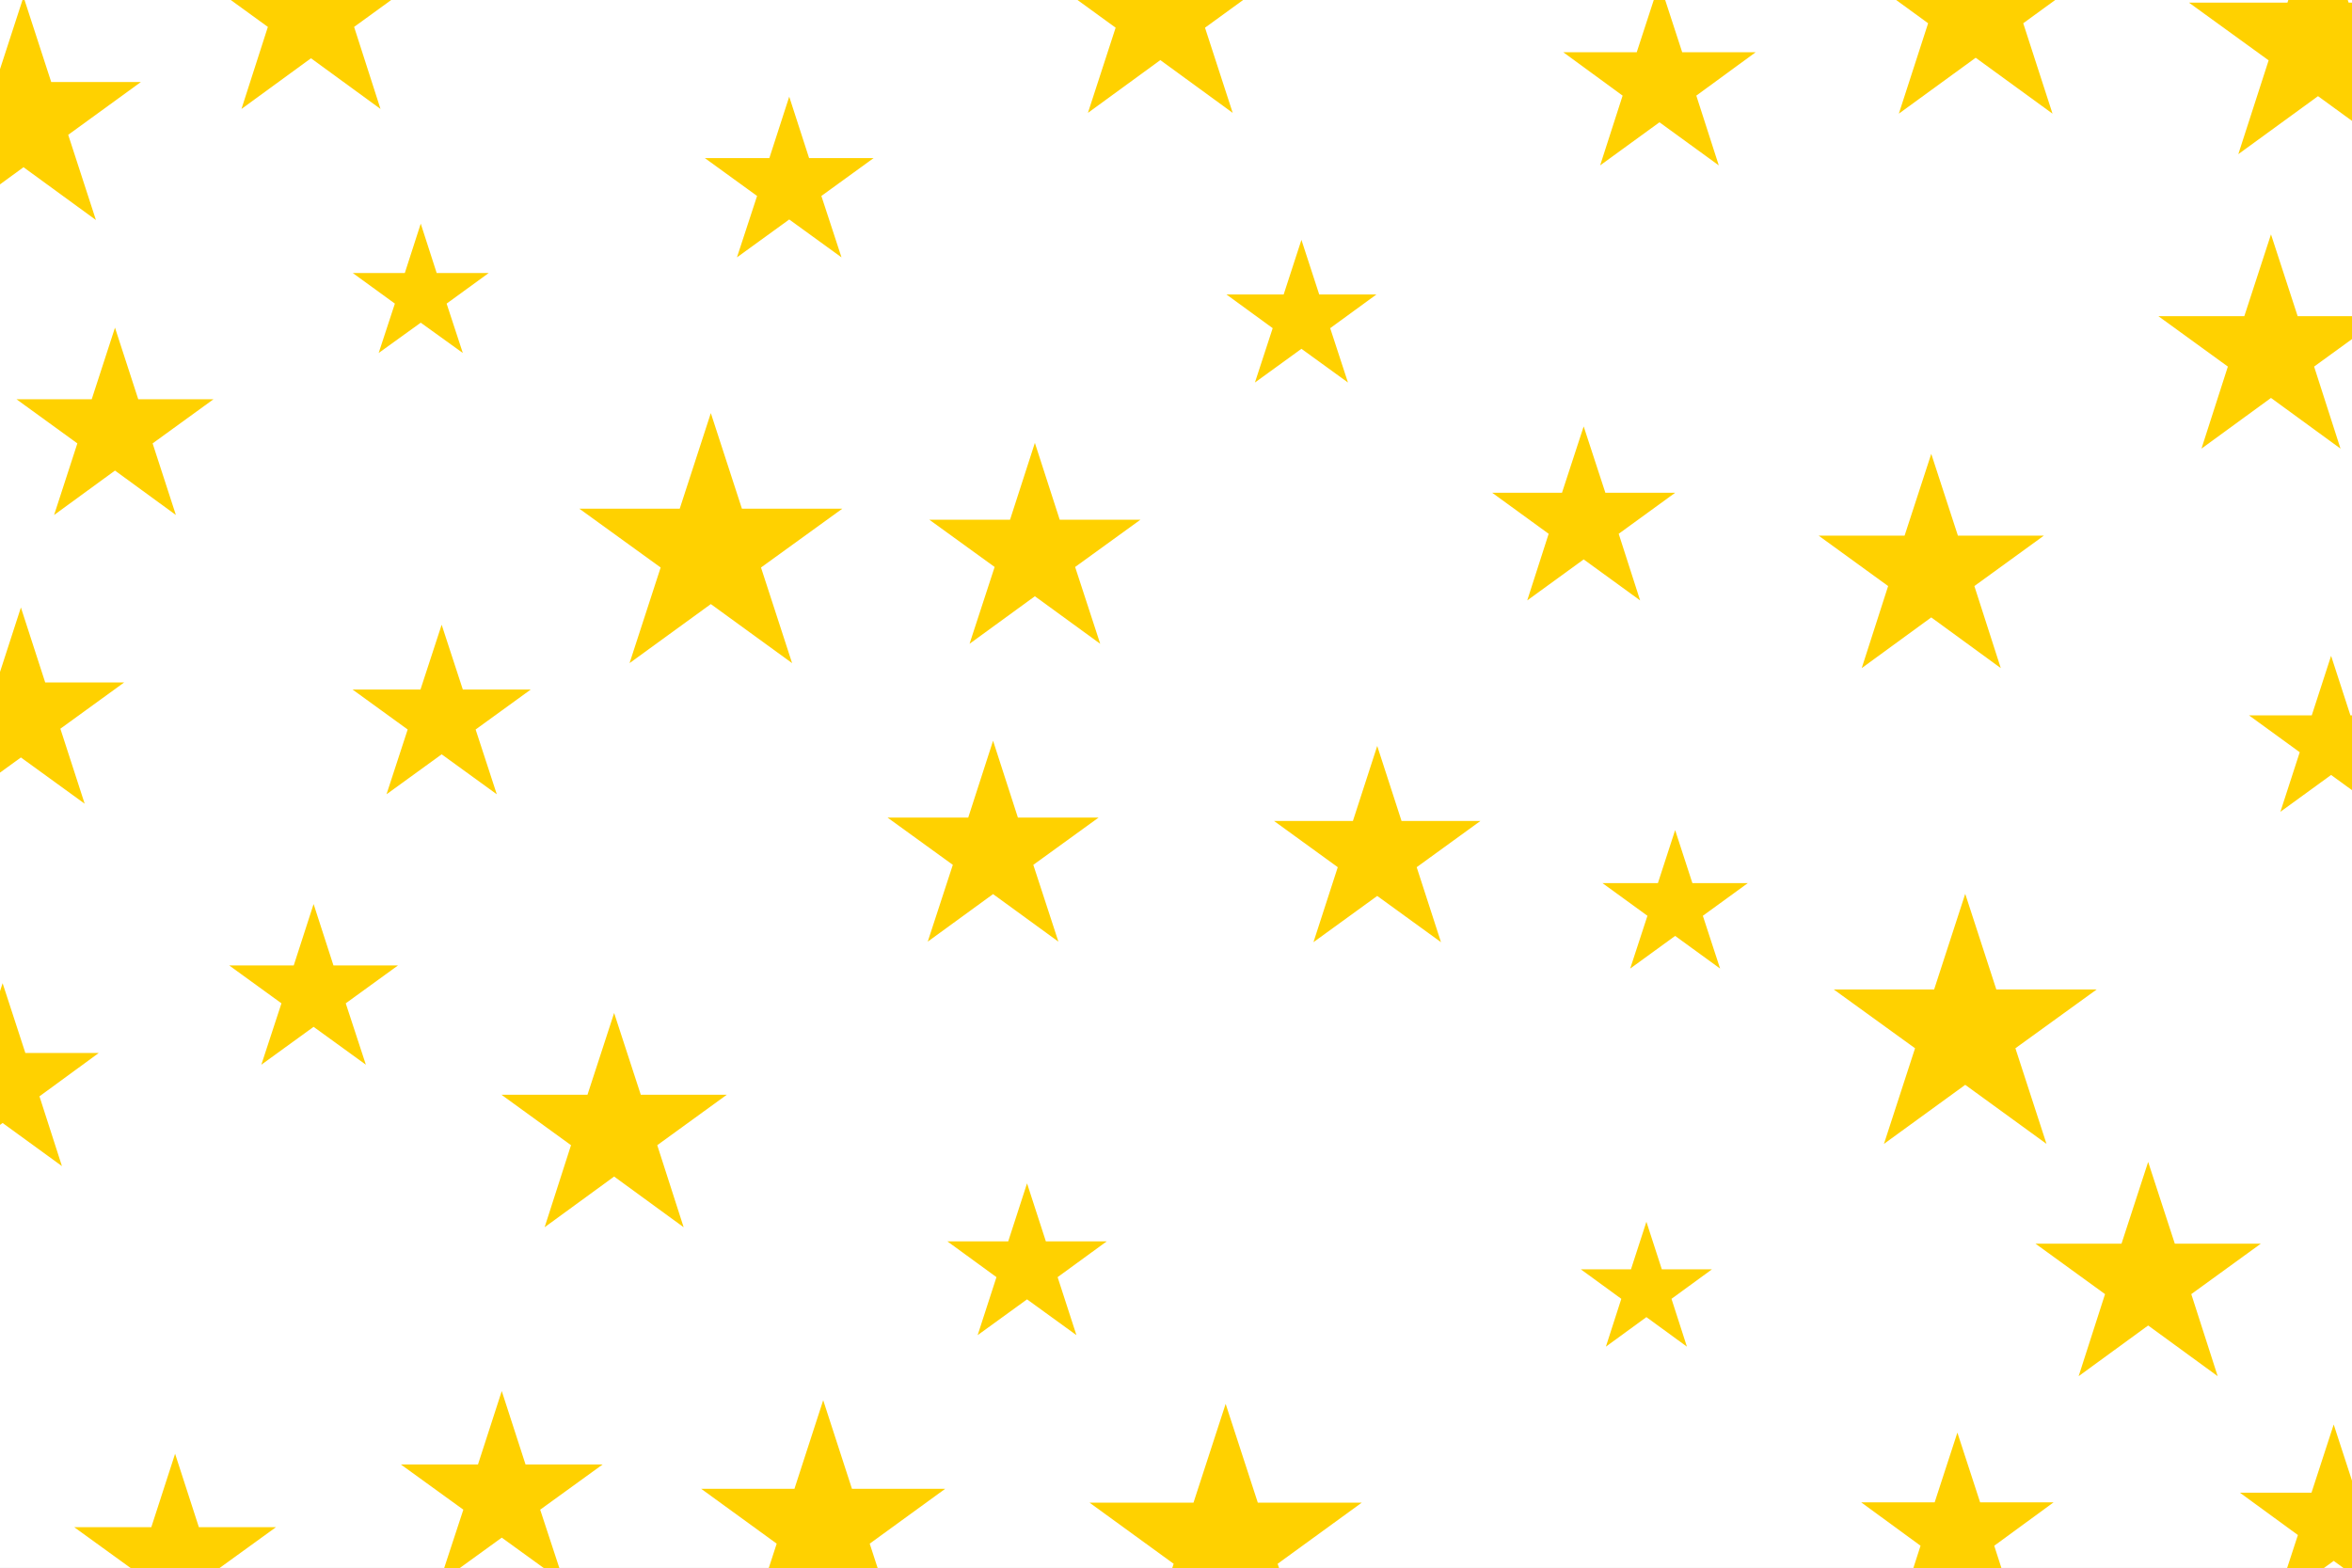
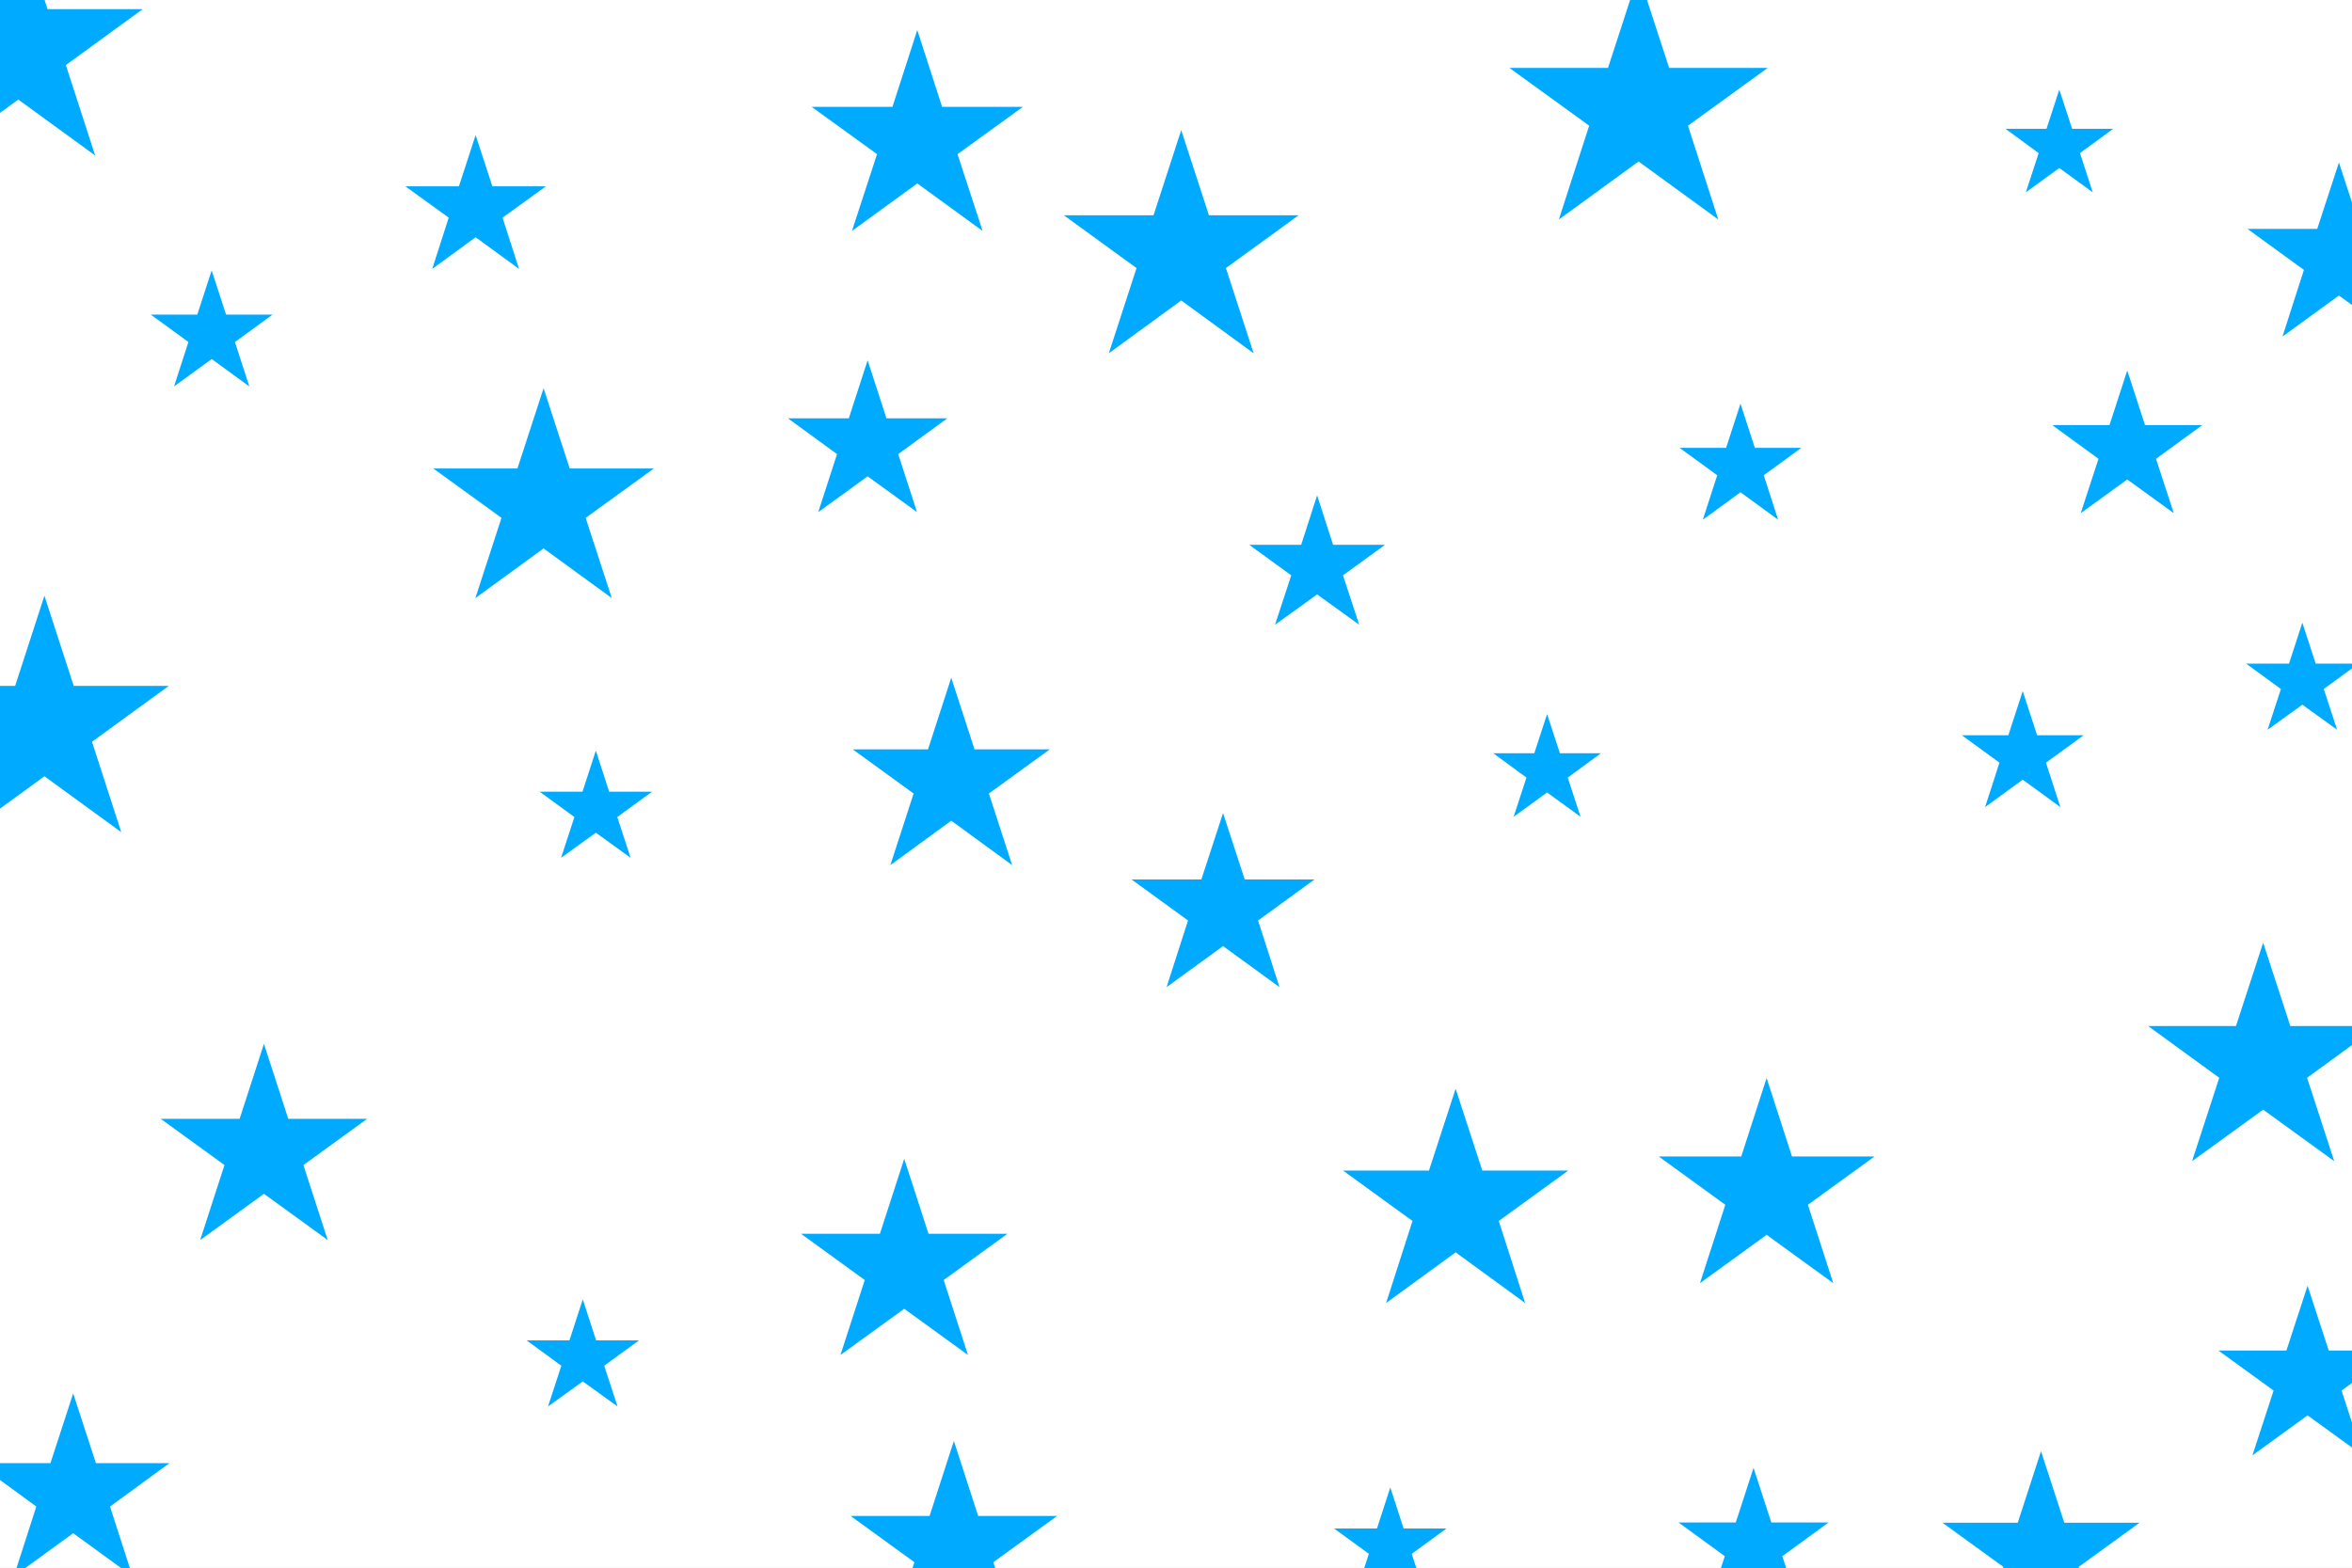
<svg xmlns="http://www.w3.org/2000/svg" id="visual" viewBox="0 0 900 600" width="900" height="600" version="1.1">
  <rect x="0" y="0" width="900" height="600" fill="#ffffff" />
-   <g fill="#ffd100">
-     <path d="M0 -54.7L12.3 -16.9L52.1 -16.9L19.9 6.5L32.2 44.3L0 20.9L-32.2 44.3L-19.9 6.5L-52.1 -16.9L-12.3 -16.9Z" transform="translate(469 592)" />
-     <path d="M0 -27.4L6.1 -8.5L26 -8.5L9.9 3.2L16.1 22.1L0 10.5L-16.1 22.1L-9.9 3.2L-26 -8.5L-6.1 -8.5Z" transform="translate(161 113)" />
-     <path d="M0 -32.1L7.2 -9.9L30.5 -9.9L11.7 3.8L18.9 26L0 12.3L-18.9 26L-11.7 3.8L-30.5 -9.9L-7.2 -9.9Z" transform="translate(393 485)" />
-     <path d="M0 -41.5L9.3 -12.8L39.5 -12.8L15.1 4.9L24.4 33.6L0 15.9L-24.4 33.6L-15.1 4.9L-39.5 -12.8L-9.3 -12.8Z" transform="translate(527 327)" />
-     <path d="M0 -34L7.6 -10.5L32.3 -10.5L12.3 4L20 27.5L0 13L-20 27.5L-12.3 4L-32.3 -10.5L-7.6 -10.5Z" transform="translate(302 71)" />
-     <path d="M0 -47.2L10.6 -14.6L44.9 -14.6L17.1 5.6L27.7 38.2L0 18L-27.7 38.2L-17.1 5.6L-44.9 -14.6L-10.6 -14.6Z" transform="translate(9 46)" />
-     <path d="M0 -38.7L8.7 -12L36.8 -12L14.1 4.6L22.7 31.3L0 14.8L-22.7 31.3L-14.1 4.6L-36.8 -12L-8.7 -12Z" transform="translate(1 415)" />
-     <path d="M0 -45.3L10.2 -14L43.1 -14L16.5 5.3L26.6 36.7L0 17.3L-26.6 36.7L-16.5 5.3L-43.1 -14L-10.2 -14Z" transform="translate(235 433)" />
-     <path d="M0 -45.3L10.2 -14L43.1 -14L16.5 5.3L26.6 36.7L0 17.3L-26.6 36.7L-16.5 5.3L-43.1 -14L-10.2 -14Z" transform="translate(822 490)" />
-     <path d="M0 -36.8L8.3 -11.4L35 -11.4L13.4 4.3L21.6 29.8L0 14.1L-21.6 29.8L-13.4 4.3L-35 -11.4L-8.3 -11.4Z" transform="translate(606 200)" />
-     <path d="M0 -35.9L8.1 -11.1L34.1 -11.1L13 4.2L21.1 29L0 13.7L-21.1 29L-13 4.2L-34.1 -11.1L-8.1 -11.1Z" transform="translate(169 275)" />
-     <path d="M0 -42.5L9.5 -13.1L40.4 -13.1L15.4 5L25 34.4L0 16.2L-25 34.4L-15.4 5L-40.4 -13.1L-9.5 -13.1Z" transform="translate(380 326)" />
-     <path d="M0 -26.4L5.9 -8.2L25.1 -8.2L9.6 3.1L15.5 21.4L0 10.1L-15.5 21.4L-9.6 3.1L-25.1 -8.2L-5.9 -8.2Z" transform="translate(630 494)" />
-     <path d="M0 -45.3L10.2 -14L43.1 -14L16.5 5.3L26.6 36.7L0 17.3L-26.6 36.7L-16.5 5.3L-43.1 -14L-10.2 -14Z" transform="translate(869 135)" />
-     <path d="M0 -33L7.4 -10.2L31.4 -10.2L12 3.9L19.4 26.7L0 12.6L-19.4 26.7L-12 3.9L-31.4 -10.2L-7.4 -10.2Z" transform="translate(892 284)" />
-     <path d="M0 -50L11.2 -15.5L47.6 -15.5L18.2 5.9L29.4 40.5L0 19.1L-29.4 40.5L-18.2 5.9L-47.6 -15.5L-11.2 -15.5Z" transform="translate(756 3)" />
-     <path d="M0 -45.3L10.2 -14L43.1 -14L16.5 5.3L26.6 36.7L0 17.3L-26.6 36.7L-16.5 5.3L-43.1 -14L-10.2 -14Z" transform="translate(739 219)" />
-     <path d="M0 -47.2L10.6 -14.6L44.9 -14.6L17.1 5.6L27.7 38.2L0 18L-27.7 38.2L-17.1 5.6L-44.9 -14.6L-10.6 -14.6Z" transform="translate(444 5)" />
-     <path d="M0 -30.2L6.8 -9.3L28.7 -9.3L11 3.6L17.8 24.4L0 11.5L-17.8 24.4L-11 3.6L-28.7 -9.3L-6.8 -9.3Z" transform="translate(498 122)" />
-     <path d="M0 -40.6L9.1 -12.5L38.6 -12.5L14.7 4.8L23.9 32.8L0 15.5L-23.9 32.8L-14.7 4.8L-38.6 -12.5L-9.1 -12.5Z" transform="translate(67 597)" />
-     <path d="M0 -40.6L9.1 -12.5L38.6 -12.5L14.7 4.8L23.9 32.8L0 15.5L-23.9 32.8L-14.7 4.8L-38.6 -12.5L-9.1 -12.5Z" transform="translate(192 573)" />
-     <path d="M0 -52.9L11.9 -16.3L50.3 -16.3L19.2 6.2L31.1 42.8L0 20.2L-31.1 42.8L-19.2 6.2L-50.3 -16.3L-11.9 -16.3Z" transform="translate(752 395)" />
-     <path d="M0 -49.1L11 -15.2L46.7 -15.2L17.8 5.8L28.8 39.7L0 18.7L-28.8 39.7L-17.8 5.8L-46.7 -15.2L-11 -15.2Z" transform="translate(315 585)" />
-     <path d="M0 -39.6L8.9 -12.2L37.7 -12.2L14.4 4.7L23.3 32.1L0 15.1L-23.3 32.1L-14.4 4.7L-37.7 -12.2L-8.9 -12.2Z" transform="translate(44 165)" />
-     <path d="M0 -38.7L8.7 -12L36.8 -12L14.1 4.6L22.7 31.3L0 14.8L-22.7 31.3L-14.1 4.6L-36.8 -12L-8.7 -12Z" transform="translate(635 32)" />
-     <path d="M0 -38.7L8.7 -12L36.8 -12L14.1 4.6L22.7 31.3L0 14.8L-22.7 31.3L-14.1 4.6L-36.8 -12L-8.7 -12Z" transform="translate(749 587)" />
-     <path d="M0 -52.9L11.9 -16.3L50.3 -16.3L19.2 6.2L31.1 42.8L0 20.2L-31.1 42.8L-19.2 6.2L-50.3 -16.3L-11.9 -16.3Z" transform="translate(272 211)" />
-     <path d="M0 -42.5L9.5 -13.1L40.4 -13.1L15.4 5L25 34.4L0 16.2L-25 34.4L-15.4 5L-40.4 -13.1L-9.5 -13.1Z" transform="translate(396 212)" />
-     <path d="M0 -51.9L11.7 -16L49.4 -16L18.9 6.1L30.5 42L0 19.8L-30.5 42L-18.9 6.1L-49.4 -16L-11.7 -16Z" transform="translate(887 17)" />
-     <path d="M0 -41.5L9.3 -12.8L39.5 -12.8L15.1 4.9L24.4 33.6L0 15.9L-24.4 33.6L-15.1 4.9L-39.5 -12.8L-9.3 -12.8Z" transform="translate(8 274)" />
-     <path d="M0 -34L7.6 -10.5L32.3 -10.5L12.3 4L20 27.5L0 13L-20 27.5L-12.3 4L-32.3 -10.5L-7.6 -10.5Z" transform="translate(120 380)" />
-     <path d="M0 -37.8L8.5 -11.7L35.9 -11.7L13.7 4.5L22.2 30.5L0 14.4L-22.2 30.5L-13.7 4.5L-35.9 -11.7L-8.5 -11.7Z" transform="translate(893 583)" />
-     <path d="M0 -29.3L6.6 -9L27.8 -9L10.6 3.5L17.2 23.7L0 11.2L-17.2 23.7L-10.6 3.5L-27.8 -9L-6.6 -9Z" transform="translate(641 347)" />
-     <path d="M0 -45.3L10.2 -14L43.1 -14L16.5 5.3L26.6 36.7L0 17.3L-26.6 36.7L-16.5 5.3L-43.1 -14L-10.2 -14Z" transform="translate(119 5)" />
+   <g fill="#00aaff">
+     <path d="M0 -51.9L11.7 -16L49.4 -16L18.9 6.1L30.5 42L0 19.8L-30.5 42L-18.9 6.1L-49.4 -16L-11.7 -16Z" transform="translate(627 42)" />
+     <path d="M0 -22.7L5.1 -7L21.5 -7L8.2 2.7L13.3 18.3L0 8.7L-13.3 18.3L-8.2 2.7L-21.5 -7L-5.1 -7Z" transform="translate(223 520)" />
+     <path d="M0 -35.9L8.1 -11.1L34.1 -11.1L13 4.2L21.1 29L0 13.7L-21.1 29L-13 4.2L-34.1 -11.1L-8.1 -11.1Z" transform="translate(883 528)" />
+     <path d="M0 -32.1L7.2 -9.9L30.5 -9.9L11.7 3.8L18.9 26L0 12.3L-18.9 26L-11.7 3.8L-30.5 -9.9L-7.2 -9.9Z" transform="translate(332 170)" />
+     <path d="M0 -21.7L4.9 -6.7L20.6 -6.7L7.9 2.6L12.8 17.6L0 8.3L-12.8 17.6L-7.9 2.6L-20.6 -6.7L-4.9 -6.7Z" transform="translate(592 295)" />
+     <path d="M0 -22.7L5.1 -7L21.5 -7L8.2 2.7L13.3 18.3L0 8.7L-13.3 18.3L-8.2 2.7L-21.5 -7L-5.1 -7Z" transform="translate(532 592)" />
+     <path d="M0 -44.4L10 -13.7L42.2 -13.7L16.1 5.2L26.1 35.9L0 16.9L-26.1 35.9L-16.1 5.2L-42.2 -13.7L-10 -13.7Z" transform="translate(208 193)" />
+     <path d="M0 -41.5L9.3 -12.8L39.5 -12.8L15.1 4.9L24.4 33.6L0 15.9L-24.4 33.6L-15.1 4.9L-39.5 -12.8L-9.3 -12.8Z" transform="translate(101 441)" />
+     <path d="M0 -30.2L6.8 -9.3L28.7 -9.3L11 3.6L17.8 24.4L0 11.5L-17.8 24.4L-11 3.6L-28.7 -9.3L-6.8 -9.3Z" transform="translate(814 172)" />
+     <path d="M0 -24.5L5.5 -7.6L23.3 -7.6L8.9 2.9L14.4 19.9L0 9.4L-14.4 19.9L-8.9 2.9L-23.3 -7.6L-5.5 -7.6Z" transform="translate(81 128)" />
+     <path d="M0 -24.5L5.5 -7.6L23.3 -7.6L8.9 2.9L14.4 19.9L0 9.4L-14.4 19.9L-8.9 2.9L-23.3 -7.6L-5.5 -7.6Z" transform="translate(774 289)" />
+     <path d="M0 -39.6L8.9 -12.2L37.7 -12.2L14.4 4.7L23.3 32.1L0 15.1L-23.3 32.1L-14.4 4.7L-37.7 -12.2L-8.9 -12.2Z" transform="translate(364 299)" />
+     <path d="M0 -22.7L5.1 -7L21.5 -7L8.2 2.7L13.3 18.3L0 8.7L-13.3 18.3L-8.2 2.7L-21.5 -7L-5.1 -7Z" transform="translate(228 310)" />
+     <path d="M0 -45.3L10.2 -14L43.1 -14L16.5 5.3L26.6 36.7L0 17.3L-26.6 36.7L-16.5 5.3L-43.1 -14L-10.2 -14Z" transform="translate(557 462)" />
+     <path d="M0 -47.2L10.6 -14.6L44.9 -14.6L17.1 5.6L27.7 38.2L0 18L-27.7 38.2L-17.1 5.6L-44.9 -14.6L-10.6 -14.6Z" transform="translate(452 97)" />
+     <path d="M0 -28.3L6.4 -8.7L26.9 -8.7L10.3 3.3L16.6 22.9L0 10.8L-16.6 22.9L-10.3 3.3L-26.9 -8.7L-6.4 -8.7Z" transform="translate(182 80)" />
+     <path d="M0 -41.5L9.3 -12.8L39.5 -12.8L15.1 4.9L24.4 33.6L0 15.9L-24.4 33.6L-15.1 4.9L-39.5 -12.8L-9.3 -12.8Z" transform="translate(346 485)" />
+     <path d="M0 -50L11.2 -15.5L47.6 -15.5L18.2 5.9L29.4 40.5L0 19.1L-29.4 40.5L-18.2 5.9L-47.6 -15.5L-11.2 -15.5Z" transform="translate(7 19)" />
+     <path d="M0 -27.4L6.1 -8.5L26 -8.5L9.9 3.2L16.1 22.1L0 10.5L-16.1 22.1L-9.9 3.2L-26 -8.5L-6.1 -8.5Z" transform="translate(504 217)" />
+     <path d="M0 -36.8L8.3 -11.4L35 -11.4L13.4 4.3L21.6 29.8L0 14.1L-21.6 29.8L-13.4 4.3L-35 -11.4L-8.3 -11.4Z" transform="translate(468 348)" />
+     <path d="M0 -21.7L4.9 -6.7L20.6 -6.7L7.9 2.6L12.8 17.6L0 8.3L-12.8 17.6L-7.9 2.6L-20.6 -6.7L-4.9 -6.7Z" transform="translate(788 56)" />
+     <path d="M0 -50L11.2 -15.5L47.6 -15.5L18.2 5.9L29.4 40.5L0 19.1L-29.4 40.5L-18.2 5.9L-47.6 -15.5L-11.2 -15.5Z" transform="translate(17 278)" />
+     <path d="M0 -38.7L8.7 -12L36.8 -12L14.1 4.6L22.7 31.3L0 14.8L-22.7 31.3L-14.1 4.6L-36.8 -12L-8.7 -12Z" transform="translate(28 572)" />
+     <path d="M0 -39.6L8.9 -12.2L37.7 -12.2L14.4 4.7L23.3 32.1L0 15.1L-23.3 32.1L-14.4 4.7L-37.7 -12.2L-8.9 -12.2Z" transform="translate(781 595)" />
+     <path d="M0 -43.4L9.7 -13.4L41.3 -13.4L15.8 5.1L25.5 35.1L0 16.6L-25.5 35.1L-15.8 5.1L-41.3 -13.4L-9.7 -13.4Z" transform="translate(676 456)" />
+     <path d="M0 -46.2L10.4 -14.3L44 -14.3L16.8 5.5L27.2 37.4L0 17.7L-27.2 37.4L-16.8 5.5L-44 -14.3L-10.4 -14.3Z" transform="translate(866 407)" />
+     <path d="M0 -42.5L9.5 -13.1L40.4 -13.1L15.4 5L25 34.4L0 16.2L-25 34.4L-15.4 5L-40.4 -13.1L-9.5 -13.1Z" transform="translate(351 54)" />
+     <path d="M0 -24.5L5.5 -7.6L23.3 -7.6L8.9 2.9L14.4 19.9L0 9.4L-14.4 19.9L-8.9 2.9L-23.3 -7.6L-5.5 -7.6Z" transform="translate(666 179)" />
+     <path d="M0 -22.7L5.1 -7L21.5 -7L8.2 2.7L13.3 18.3L0 8.7L-13.3 18.3L-8.2 2.7L-21.5 -7L-5.1 -7Z" transform="translate(881 261)" />
+     <path d="M0 -41.5L9.3 -12.8L39.5 -12.8L15.1 4.9L24.4 33.6L0 15.9L-24.4 33.6L-15.1 4.9L-39.5 -12.8L-9.3 -12.8Z" transform="translate(365 593)" />
+     <path d="M0 -30.2L6.8 -9.3L28.7 -9.3L11 3.6L17.8 24.4L0 11.5L-17.8 24.4L-11 3.6L-28.7 -9.3L-6.8 -9.3Z" transform="translate(671 592)" />
+     <path d="M0 -36.8L8.3 -11.4L35 -11.4L13.4 4.3L21.6 29.8L0 14.1L-21.6 29.8L-13.4 4.3L-35 -11.4L-8.3 -11.4Z" transform="translate(895 99)" />
  </g>
</svg>
